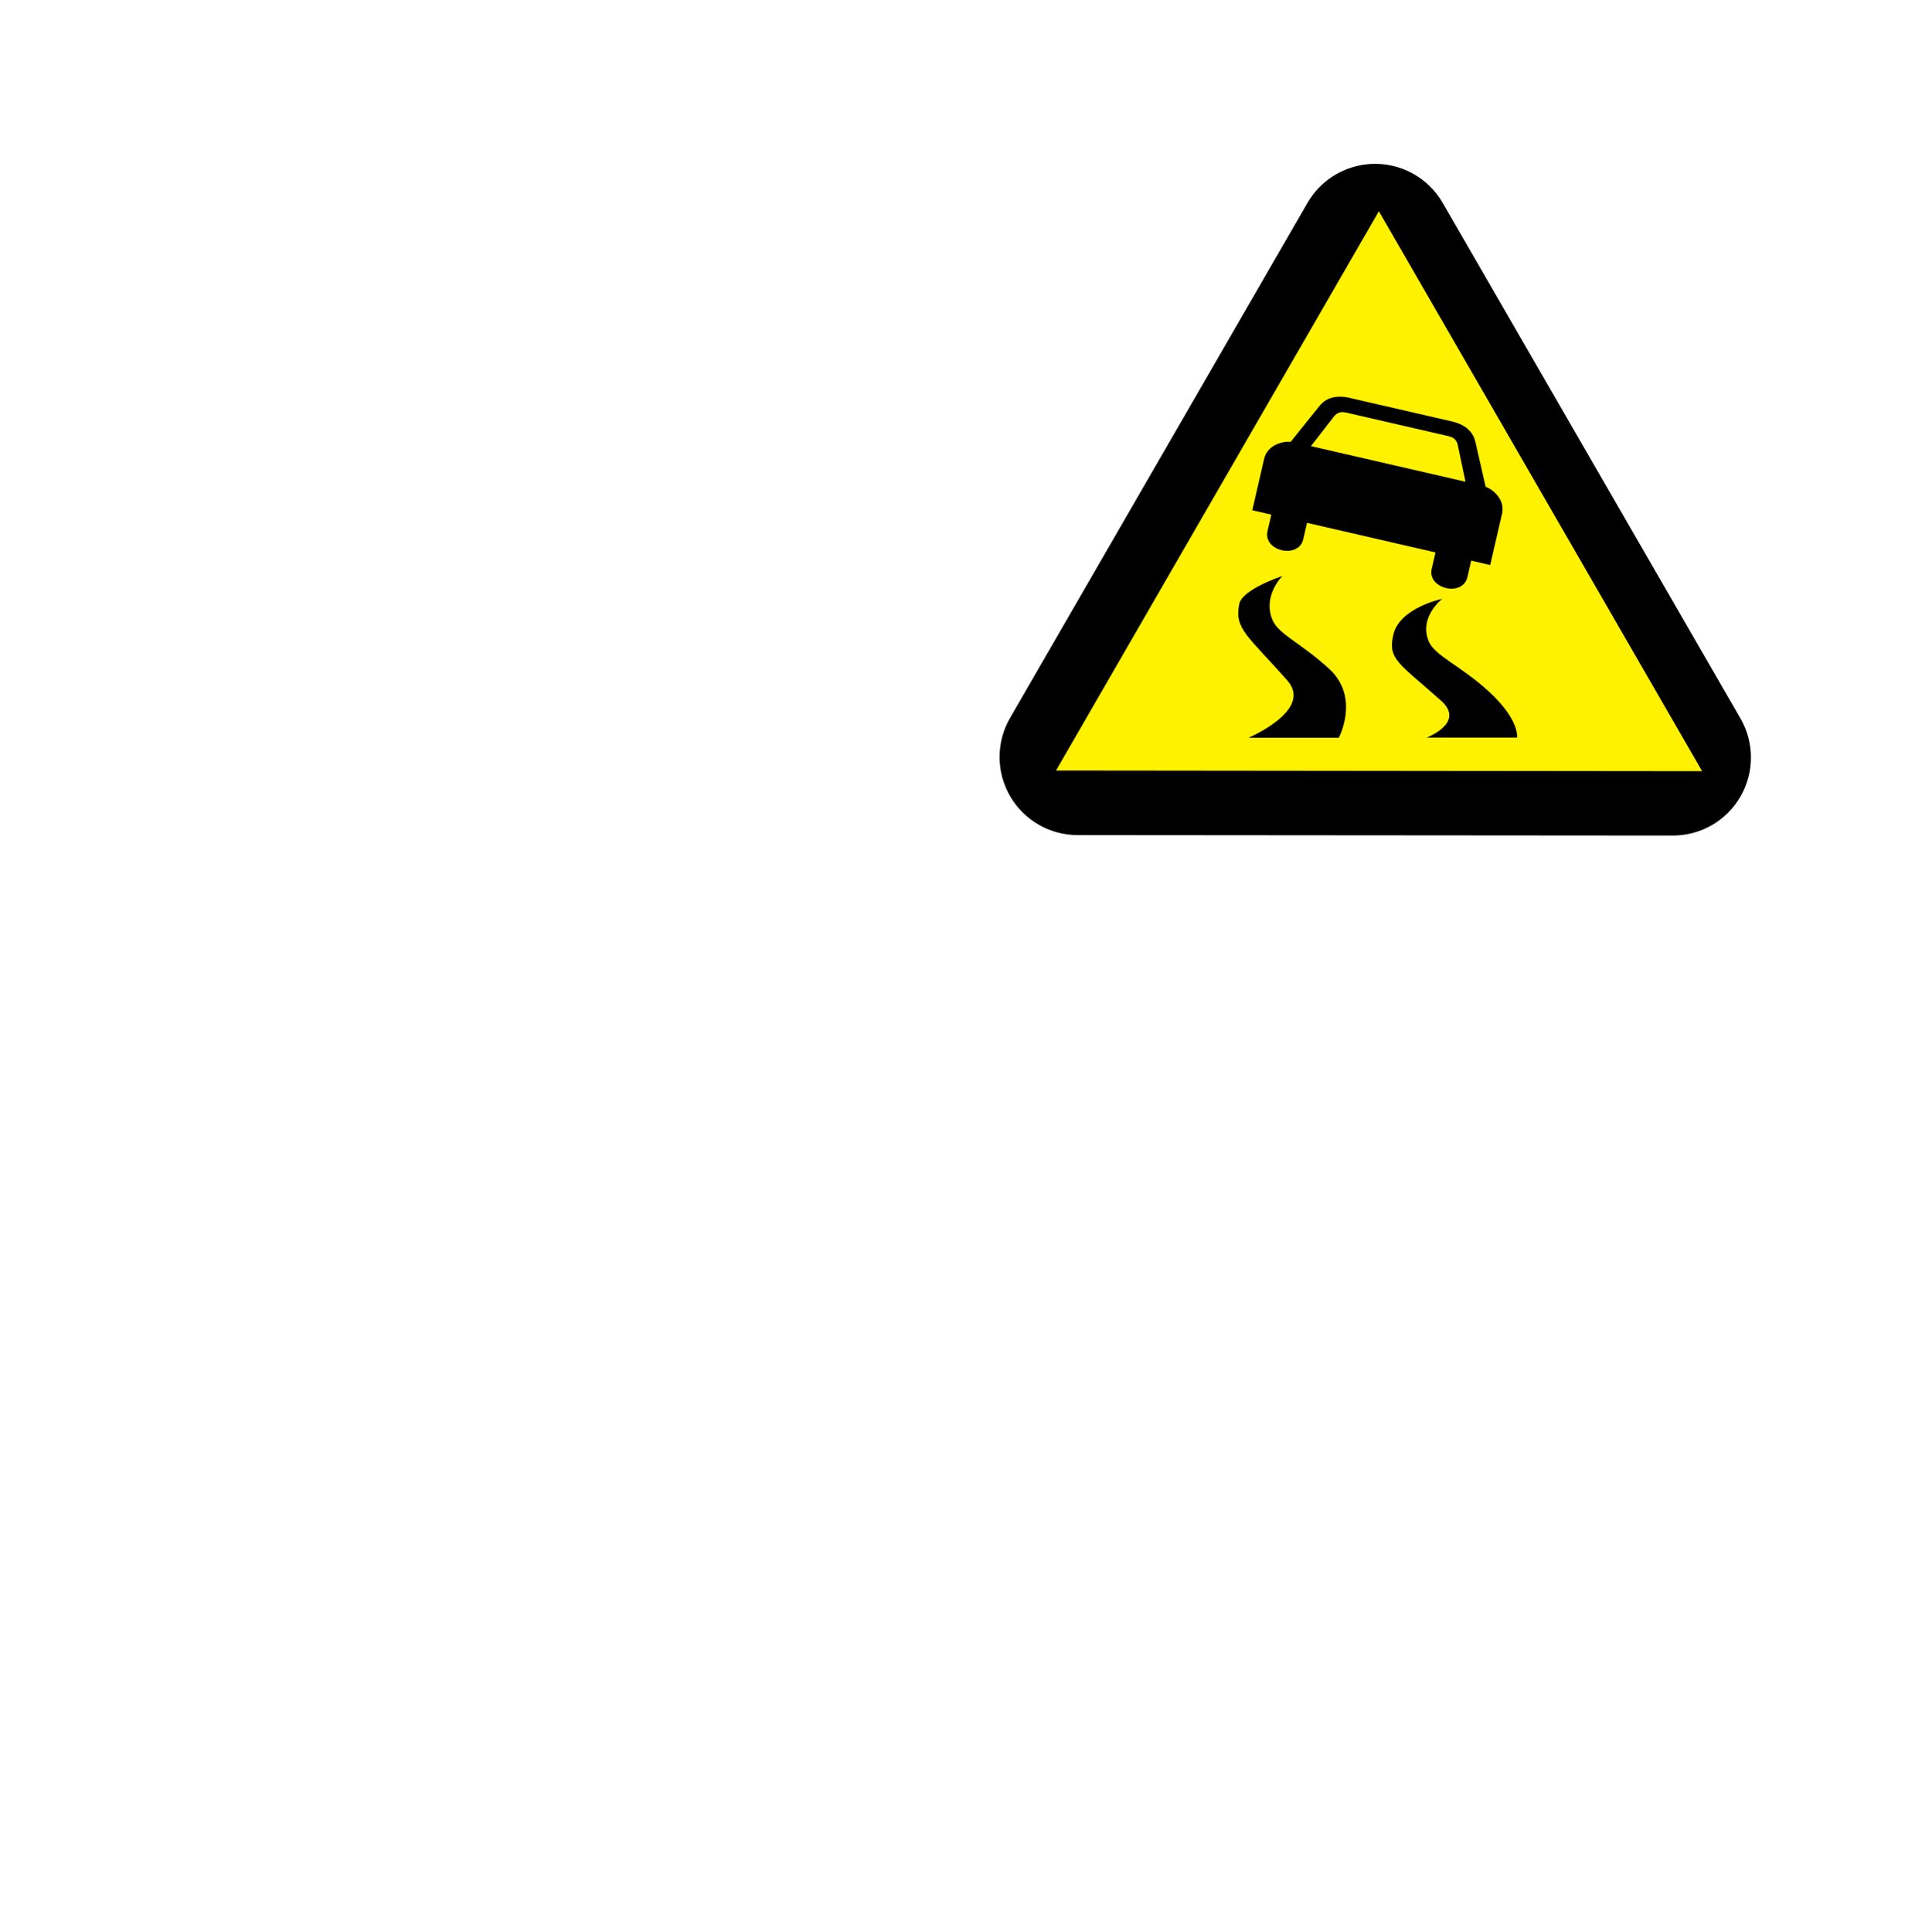
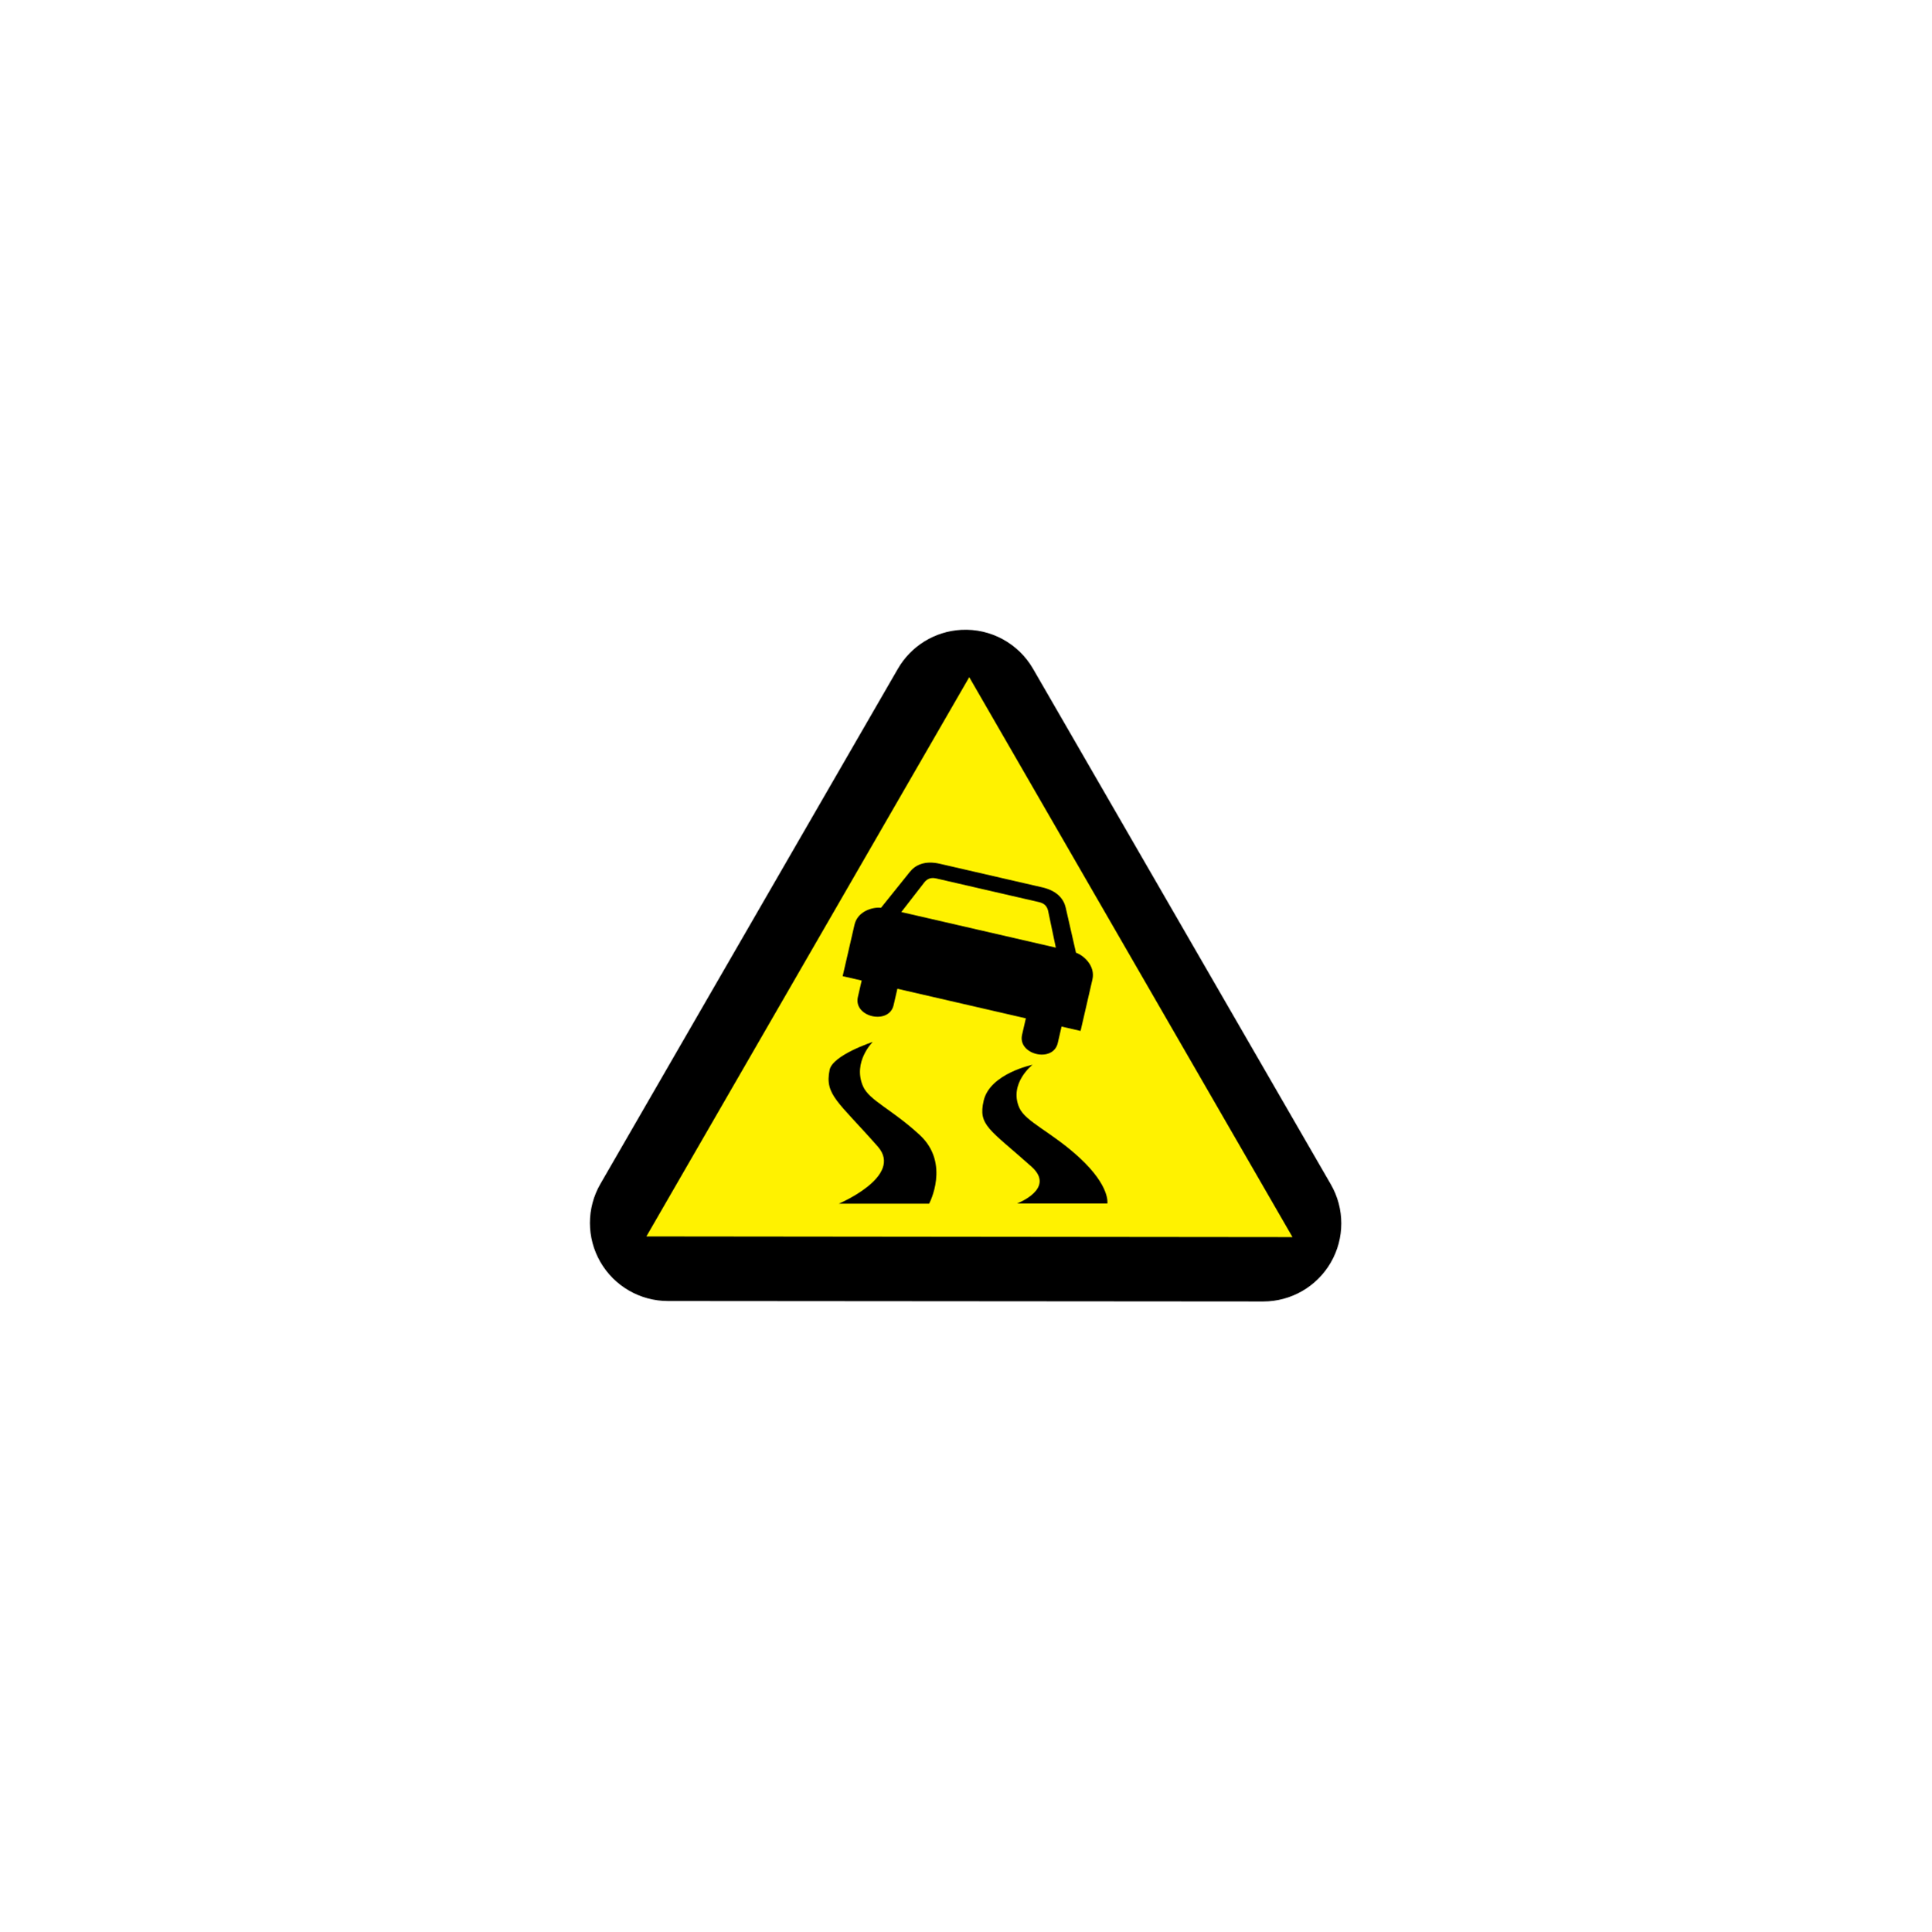
<svg xmlns="http://www.w3.org/2000/svg" width="580" height="580" id="svg2" version="1.1">
  <defs id="defs13" />
-   <g id="g5" transform="matrix(0.7267583,0,0,0.7267781,202.2714,-60.05898)" style="fill:#000000;fill-opacity:1;stroke:none">
+   <g id="g5" transform="matrix(0.7267583,0,0,0.7267781,79.24009,79.87105)" style="fill:#000000;fill-opacity:1;stroke:none">
    <g id="g1327" style="fill:#000000;fill-opacity:1;stroke:none" />
    <path style="fill:#000000;fill-opacity:1;fill-rule:evenodd;stroke:none" d="M 288.219,150.381 A 32.258,32.258 0 0 0 262,166.475 l -122.938,212.875 a 32.258,32.258 0 0 0 27.906,48.375 l 246,0.188 a 32.258,32.258 0 0 0 27.969,-48.375 L 317.875,166.475 A 32.258,32.258 0 0 0 288.219,150.381 z" id="path2990" />
  </g>
-   <path style="fill:#fff200;fill-opacity:1;stroke:none;color:#000000;fill-rule:nonzero;marker:none;visibility:visible;display:inline;overflow:visible;enable-background:accumulate" d="M 317.156,231.405 414.121,63.44 511.202,231.606 z" id="path3788" />
-   <path style="fill:#000000;fill-opacity:1;stroke:none" d="m 405.278,119.481 c -4.512,-1.039 -7.36,0.384 -8.997,2.441 l -8.661,10.789 c -2.38,-0.296 -7.006,0.942 -7.96,5.087 l -3.555,15.438 5.709,1.315 -1.137,4.937 c -1.399,6.074 9.341,8.472 10.724,2.47 l 1.137,-4.937 19.29,4.442 0.006,0.001 19.29,4.442 -1.137,4.937 c -1.382,6.003 9.325,8.544 10.724,2.47 l 1.137,-4.937 5.709,1.315 3.555,-15.438 c 0.954,-4.144 -2.663,-7.281 -4.933,-8.056 l -3.076,-13.492 c -0.573,-2.566 -2.511,-5.091 -7.023,-6.13 l -8.291,-1.909 -14.119,-3.252 -8.391,-1.933 z m -1.087,4.405 15.457,3.56 0.013,0.003 0.006,0.001 15.463,3.561 c 1.93,0.46 2.535,1.62 2.778,3.089 l 2.221,10.572 -23.198,-5.342 -0.006,-0.001 -0.013,-0.003 -23.192,-5.341 6.621,-8.535 c 0.862,-1.215 1.913,-1.993 3.85,-1.563 z" id="path2301" />
-   <path style="fill:#000000;stroke:none;stroke-width:1px;stroke-linecap:butt;stroke-linejoin:miter;stroke-opacity:1;fill-opacity:1" d="m 374.931,221.578 27.14,0 c 0,0 6.461,-12.063 -2.811,-20.636 -8.383,-7.751 -15.187,-10.364 -17.046,-14.646 -3.17,-7.302 2.915,-13.3 2.915,-13.3 0,0 -12.023,3.941 -12.939,8.382 -1.548,7.504 2.524,9.462 14.471,23.039 7.83,8.898 -11.73,17.161 -11.73,17.161 z" id="path3767" />
-   <path style="fill:#000000;fill-opacity:1;stroke:none" d="m 428.467,221.515 27.14,0 c 0,0 0.932,-5.151 -8.341,-13.724 -8.383,-7.751 -16.273,-10.799 -18.132,-15.08 -3.17,-7.302 4.002,-12.865 4.002,-12.865 0,0 -12.784,2.637 -14.677,10.771 -1.737,7.463 1.691,8.508 14.362,19.835 7.412,6.626 -4.354,11.063 -4.354,11.063 z" id="path3767-2" />
+   <path style="color:#000000;fill:#fff200;fill-opacity:1;fill-rule:nonzero;stroke:none;marker:none;visibility:visible;display:inline;overflow:visible;enable-background:accumulate" d="m 194.125,371.335 96.965,-167.964 97.081,168.166 z" id="path3788" />
+   <path style="fill:#000000;fill-opacity:1;stroke:none" d="m 282.247,259.411 c -4.512,-1.039 -7.36,0.384 -8.997,2.441 l -8.661,10.789 c -2.38,-0.296 -7.006,0.942 -7.96,5.087 l -3.555,15.438 5.709,1.315 -1.137,4.937 c -1.399,6.074 9.341,8.472 10.724,2.47 l 1.137,-4.937 19.29,4.442 0.006,10e-4 19.29,4.442 -1.137,4.937 c -1.382,6.003 9.325,8.544 10.724,2.47 l 1.137,-4.937 5.709,1.315 3.555,-15.438 c 0.954,-4.144 -2.663,-7.281 -4.933,-8.056 l -3.076,-13.492 c -0.573,-2.566 -2.511,-5.091 -7.023,-6.13 l -8.291,-1.909 -14.119,-3.252 -8.391,-1.933 z m -1.087,4.405 15.457,3.56 0.013,0.003 0.006,0.001 15.463,3.561 c 1.93,0.46 2.535,1.62 2.778,3.089 l 2.221,10.572 -23.198,-5.342 -0.006,-10e-4 -0.013,-0.003 -23.192,-5.341 6.621,-8.535 c 0.862,-1.215 1.913,-1.993 3.85,-1.563 z" id="path2301" />
+   <path style="fill:#000000;fill-opacity:1;stroke:none" d="m 251.9,361.508 27.14,0 c 0,0 6.461,-12.063 -2.811,-20.636 -8.383,-7.751 -15.187,-10.364 -17.046,-14.646 -3.17,-7.302 2.915,-13.3 2.915,-13.3 0,0 -12.023,3.941 -12.939,8.382 -1.548,7.504 2.524,9.462 14.471,23.039 7.83,8.898 -11.73,17.161 -11.73,17.161 z" id="path3767" />
+   <path style="fill:#000000;fill-opacity:1;stroke:none" d="m 305.436,361.445 27.14,0 c 0,0 0.932,-5.151 -8.341,-13.724 -8.383,-7.751 -16.273,-10.799 -18.132,-15.08 -3.17,-7.302 4.002,-12.865 4.002,-12.865 0,0 -12.784,2.637 -14.677,10.771 -1.737,7.463 1.691,8.508 14.362,19.835 7.412,6.626 -4.354,11.063 -4.354,11.063 z" id="path3767-2" />
</svg>
